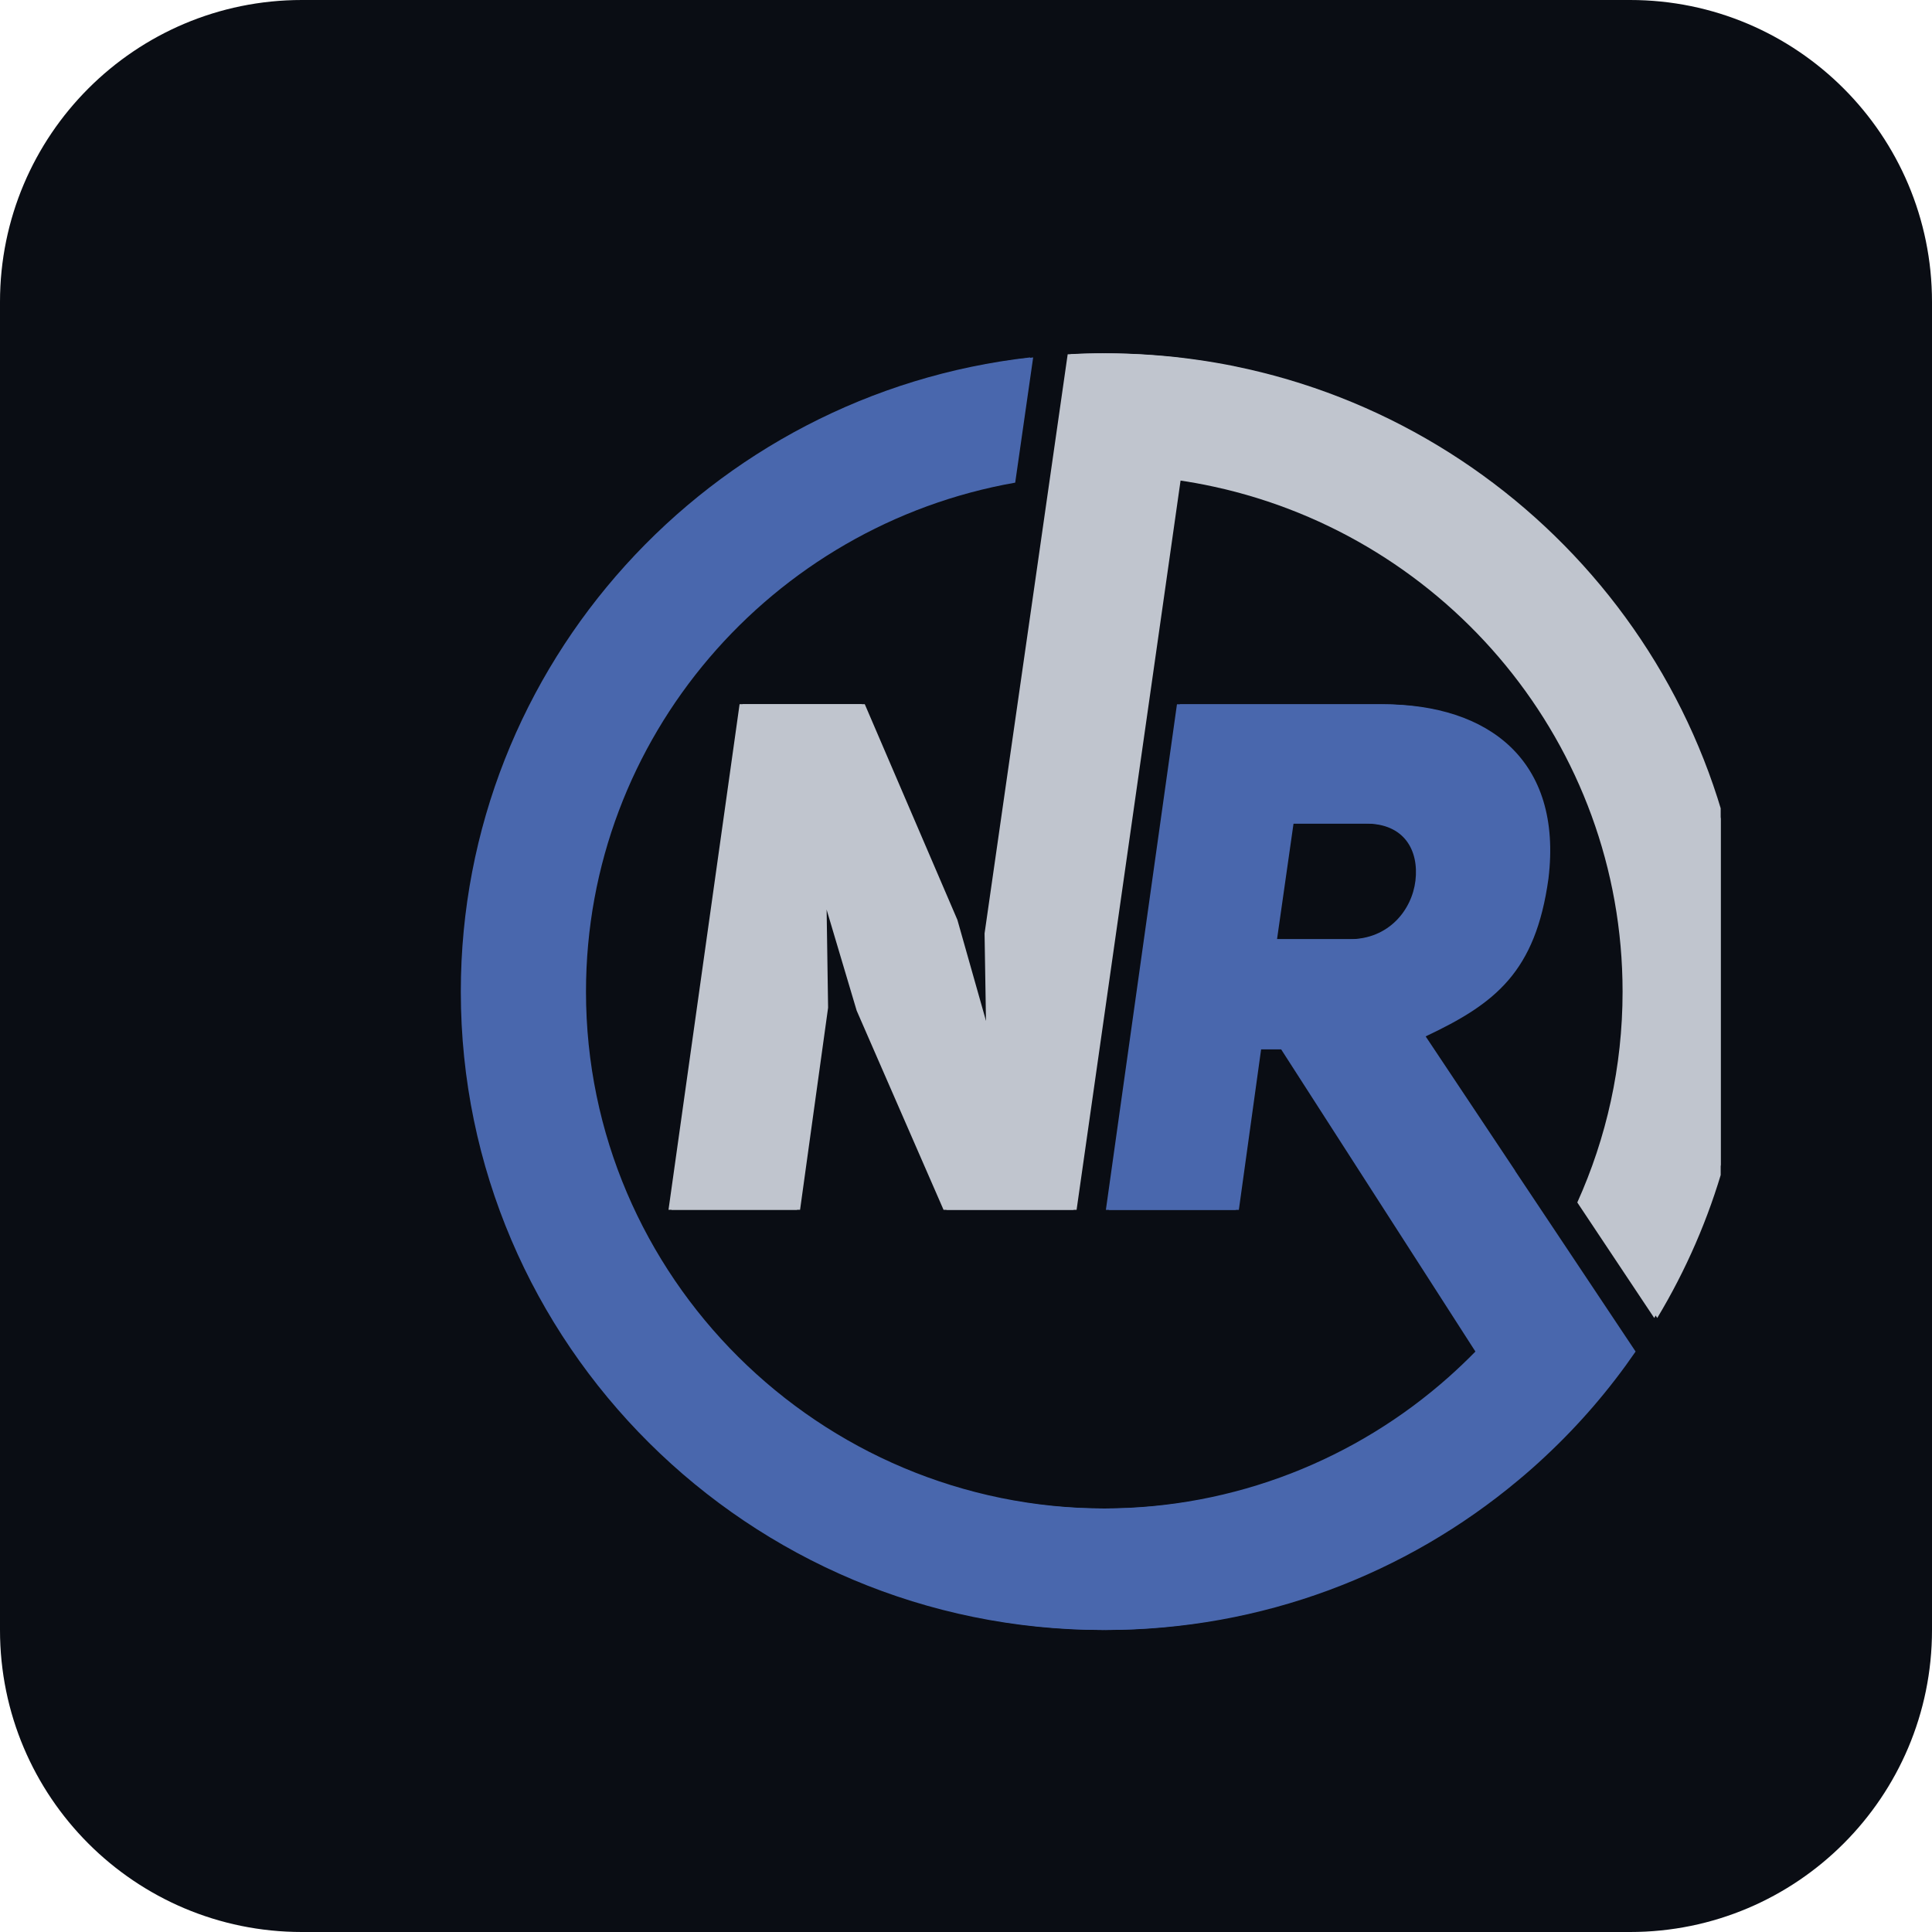
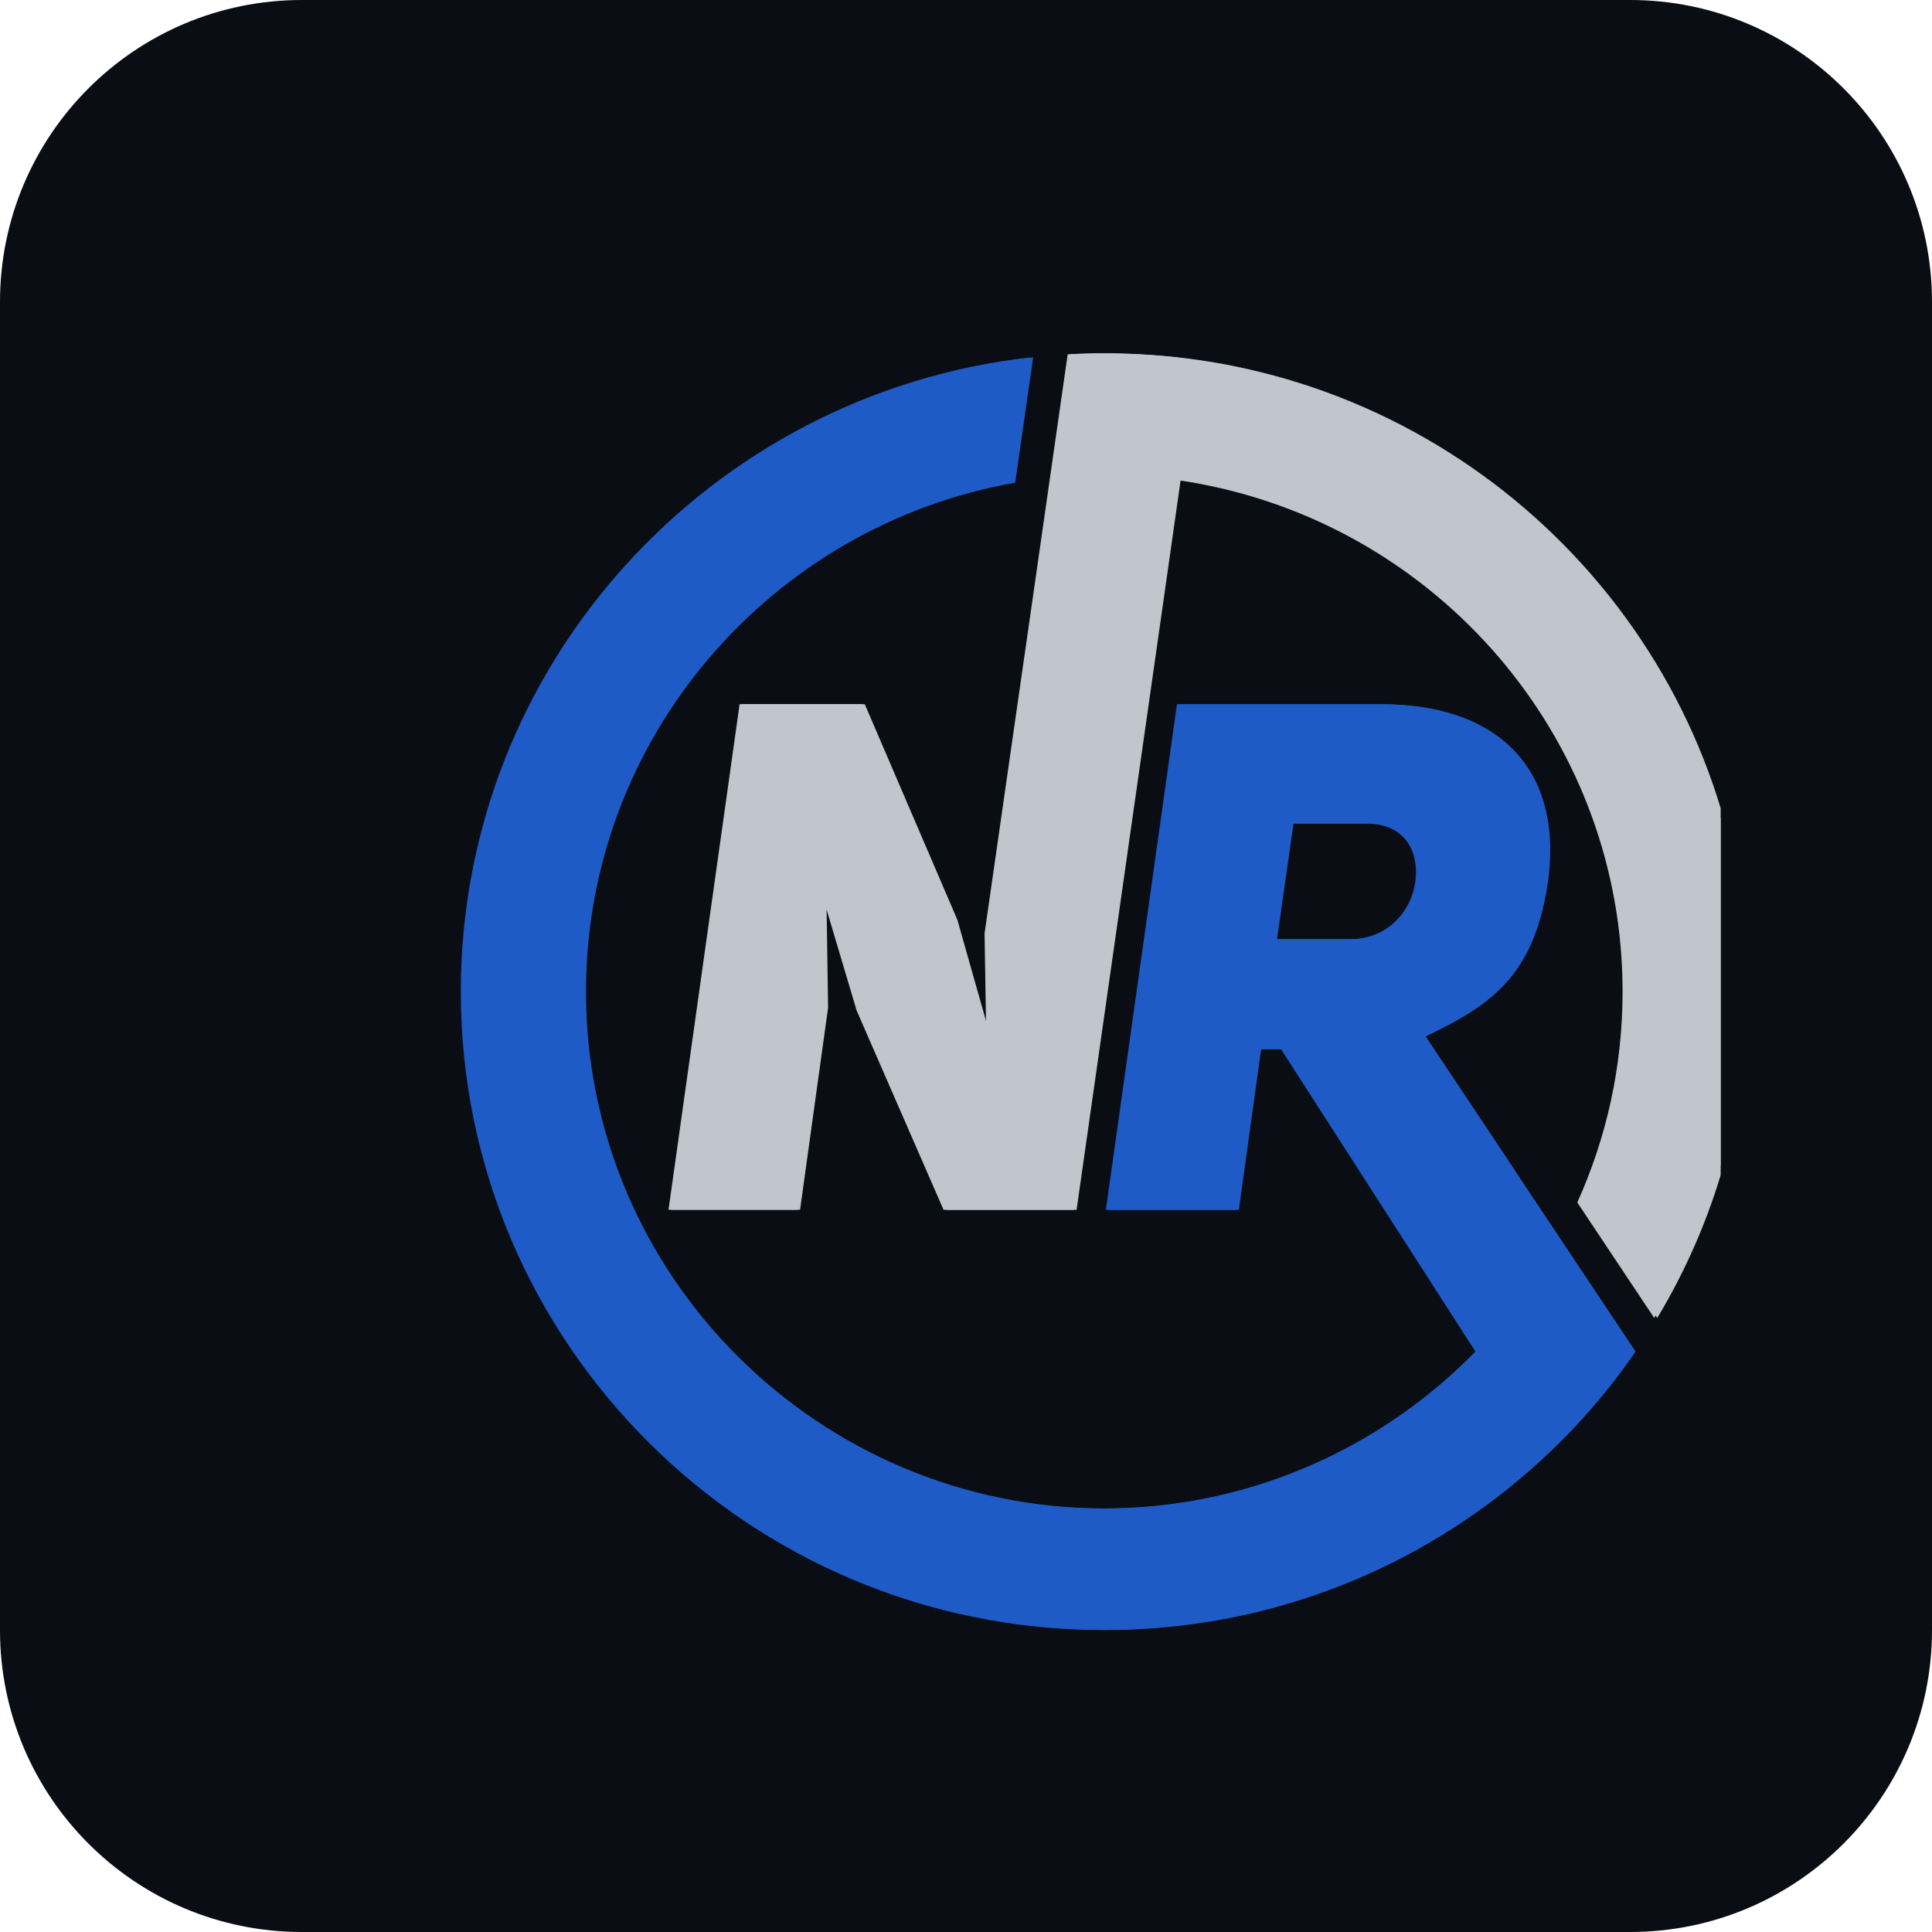
<svg xmlns="http://www.w3.org/2000/svg" viewBox="0 0 64 64">
  <rect width="64" height="64" rx="10" fill="#0a0d14" />
  <svg x="7" y="7" width="50" height="50" viewBox="360 380 300 300" preserveAspectRatio="xMidYMid meet">
-     <path fill="#4967AD" d="M618.56,570.7l-17.8-26.71c13.85-6.53,21.84-12.78,24.41-31.37,2.85-23.57-11.99-34.64-32.84-34.64h-40.4l-14.13,100.5h25.83l4.43-31.94h4.56l28.56,44.42,10.07,15.67c-1.72,1.76-3.51,3.46-5.35,5.1-18.27,16.22-42.36,26.1-68.73,26.1-56.96,0-103.3-46.08-103.3-102.72,0-50.54,36.9-92.68,85.31-101.18l3.57-24.89c-63.58,7.15-113.16,60.96-113.16,126.07,0,69.95,57.24,126.86,127.58,126.86,31.17,0,59.77-11.18,81.94-29.71,1.88-1.56,3.72-3.18,5.5-4.86,6.69-6.25,12.69-13.22,17.88-20.77l-14.76-22.14-9.19-13.78ZM599.33,513.04c-.7,5.82-5.28,11.64-13.13,11.64h-14.98l3.28-22.99h14.99c7.56,0,10.56,5.25,9.84,11.36Z" />
+     <path fill="#1E5BC6" d="M618.56,570.7l-17.8-26.71c13.85-6.53,21.84-12.78,24.41-31.37,2.85-23.57-11.99-34.64-32.84-34.64h-40.4l-14.13,100.5h25.83l4.43-31.94h4.56l28.56,44.42,10.07,15.67c-1.72,1.76-3.51,3.46-5.35,5.1-18.27,16.22-42.36,26.1-68.73,26.1-56.96,0-103.3-46.08-103.3-102.72,0-50.54,36.9-92.68,85.31-101.18l3.57-24.89c-63.58,7.15-113.16,60.96-113.16,126.07,0,69.95,57.24,126.86,127.58,126.86,31.17,0,59.77-11.18,81.94-29.71,1.88-1.56,3.72-3.18,5.5-4.86,6.69-6.25,12.69-13.22,17.88-20.77l-14.76-22.14-9.19-13.78ZM599.33,513.04c-.7,5.82-5.28,11.64-13.13,11.64h-14.98l3.28-22.99h14.99c7.56,0,10.56,5.25,9.84,11.36Z" />
    <path fill="#C0C5CE" d="M562.66,410.76c-2.38-.47-4.77-.89-7.19-1.23-5.97-.86-12.08-1.3-18.28-1.3-2.34,0-4.67.06-6.98.19l-3.51,24.48-3.47,24.21-9.54,66.42.28,17.32-.57.14-5.71-20.16-18.41-42.87h-24.28l-14.13,100.5h25.55l5.57-40.17-.29-19.44.57-.14,6,20.16,17.27,39.6h25.84l17.64-123.68,3.04-21.36c2.43.35,4.82.78,7.19,1.3,46.41,10.07,81.25,51.25,81.25,100.37,0,14.92-3.22,29.09-9,41.9l15.29,22.96c11.42-18.98,17.98-41.17,17.98-64.85,0-61.29-43.92-112.57-102.11-124.34Z" />
-     <path fill="#4967AD" d="M619.16,570.7l-17.8-26.71c13.85-6.53,21.84-12.78,24.41-31.37,2.85-23.57-11.99-34.64-32.84-34.64h-40.4l-14.13,100.5h25.83l4.43-31.94h4.56l28.56,44.42,10.07,15.67c-1.72,1.76-3.51,3.46-5.35,5.1-18.27,16.22-42.36,26.1-68.73,26.1-56.96,0-103.3-46.08-103.3-102.72,0-50.54,36.9-92.68,85.31-101.18l3.57-24.89c-63.58,7.15-113.16,60.96-113.16,126.07,0,69.95,57.24,126.86,127.58,126.86,31.17,0,59.77-11.18,81.94-29.71,1.88-1.56,3.72-3.18,5.5-4.86,6.69-6.25,12.69-13.22,17.88-20.77l-14.76-22.14-9.19-13.78ZM599.93,513.04c-.7,5.82-5.28,11.64-13.13,11.64h-14.98l3.28-22.99h14.99c7.56,0,10.56,5.25,9.84,11.36Z" />
+     <path fill="#1E5BC6" d="M619.16,570.7l-17.8-26.71c13.85-6.53,21.84-12.78,24.41-31.37,2.85-23.57-11.99-34.64-32.84-34.64h-40.4l-14.13,100.5h25.83l4.43-31.94h4.56l28.56,44.42,10.07,15.67c-1.72,1.76-3.51,3.46-5.35,5.1-18.27,16.22-42.36,26.1-68.73,26.1-56.96,0-103.3-46.08-103.3-102.72,0-50.54,36.9-92.68,85.31-101.18l3.57-24.89c-63.58,7.15-113.16,60.96-113.16,126.07,0,69.95,57.24,126.86,127.58,126.86,31.17,0,59.77-11.18,81.94-29.71,1.88-1.56,3.72-3.18,5.5-4.86,6.69-6.25,12.69-13.22,17.88-20.77l-14.76-22.14-9.19-13.78ZM599.93,513.04c-.7,5.82-5.28,11.64-13.13,11.64h-14.98l3.28-22.99h14.99c7.56,0,10.56,5.25,9.84,11.36Z" />
    <path fill="#C0C5CE" d="M563.26,410.76c-2.38-.47-4.77-.89-7.19-1.23-5.97-.86-12.08-1.3-18.28-1.3-2.34,0-4.67.06-6.98.19l-3.51,24.48-3.47,24.21-9.54,66.42.28,17.32-.57.14-5.71-20.16-18.41-42.87h-24.28l-14.13,100.5h25.55l5.57-40.17-.29-19.44.57-.14,6,20.16,17.27,39.6h25.84l17.64-123.68,3.04-21.36c2.43.35,4.82.78,7.19,1.3,46.41,10.07,81.25,51.25,81.25,100.37,0,14.92-3.22,29.09-9,41.9l15.29,22.96c11.42-18.98,17.98-41.17,17.98-64.85,0-61.29-43.92-112.57-102.11-124.34Z" />
  </svg>
</svg>
